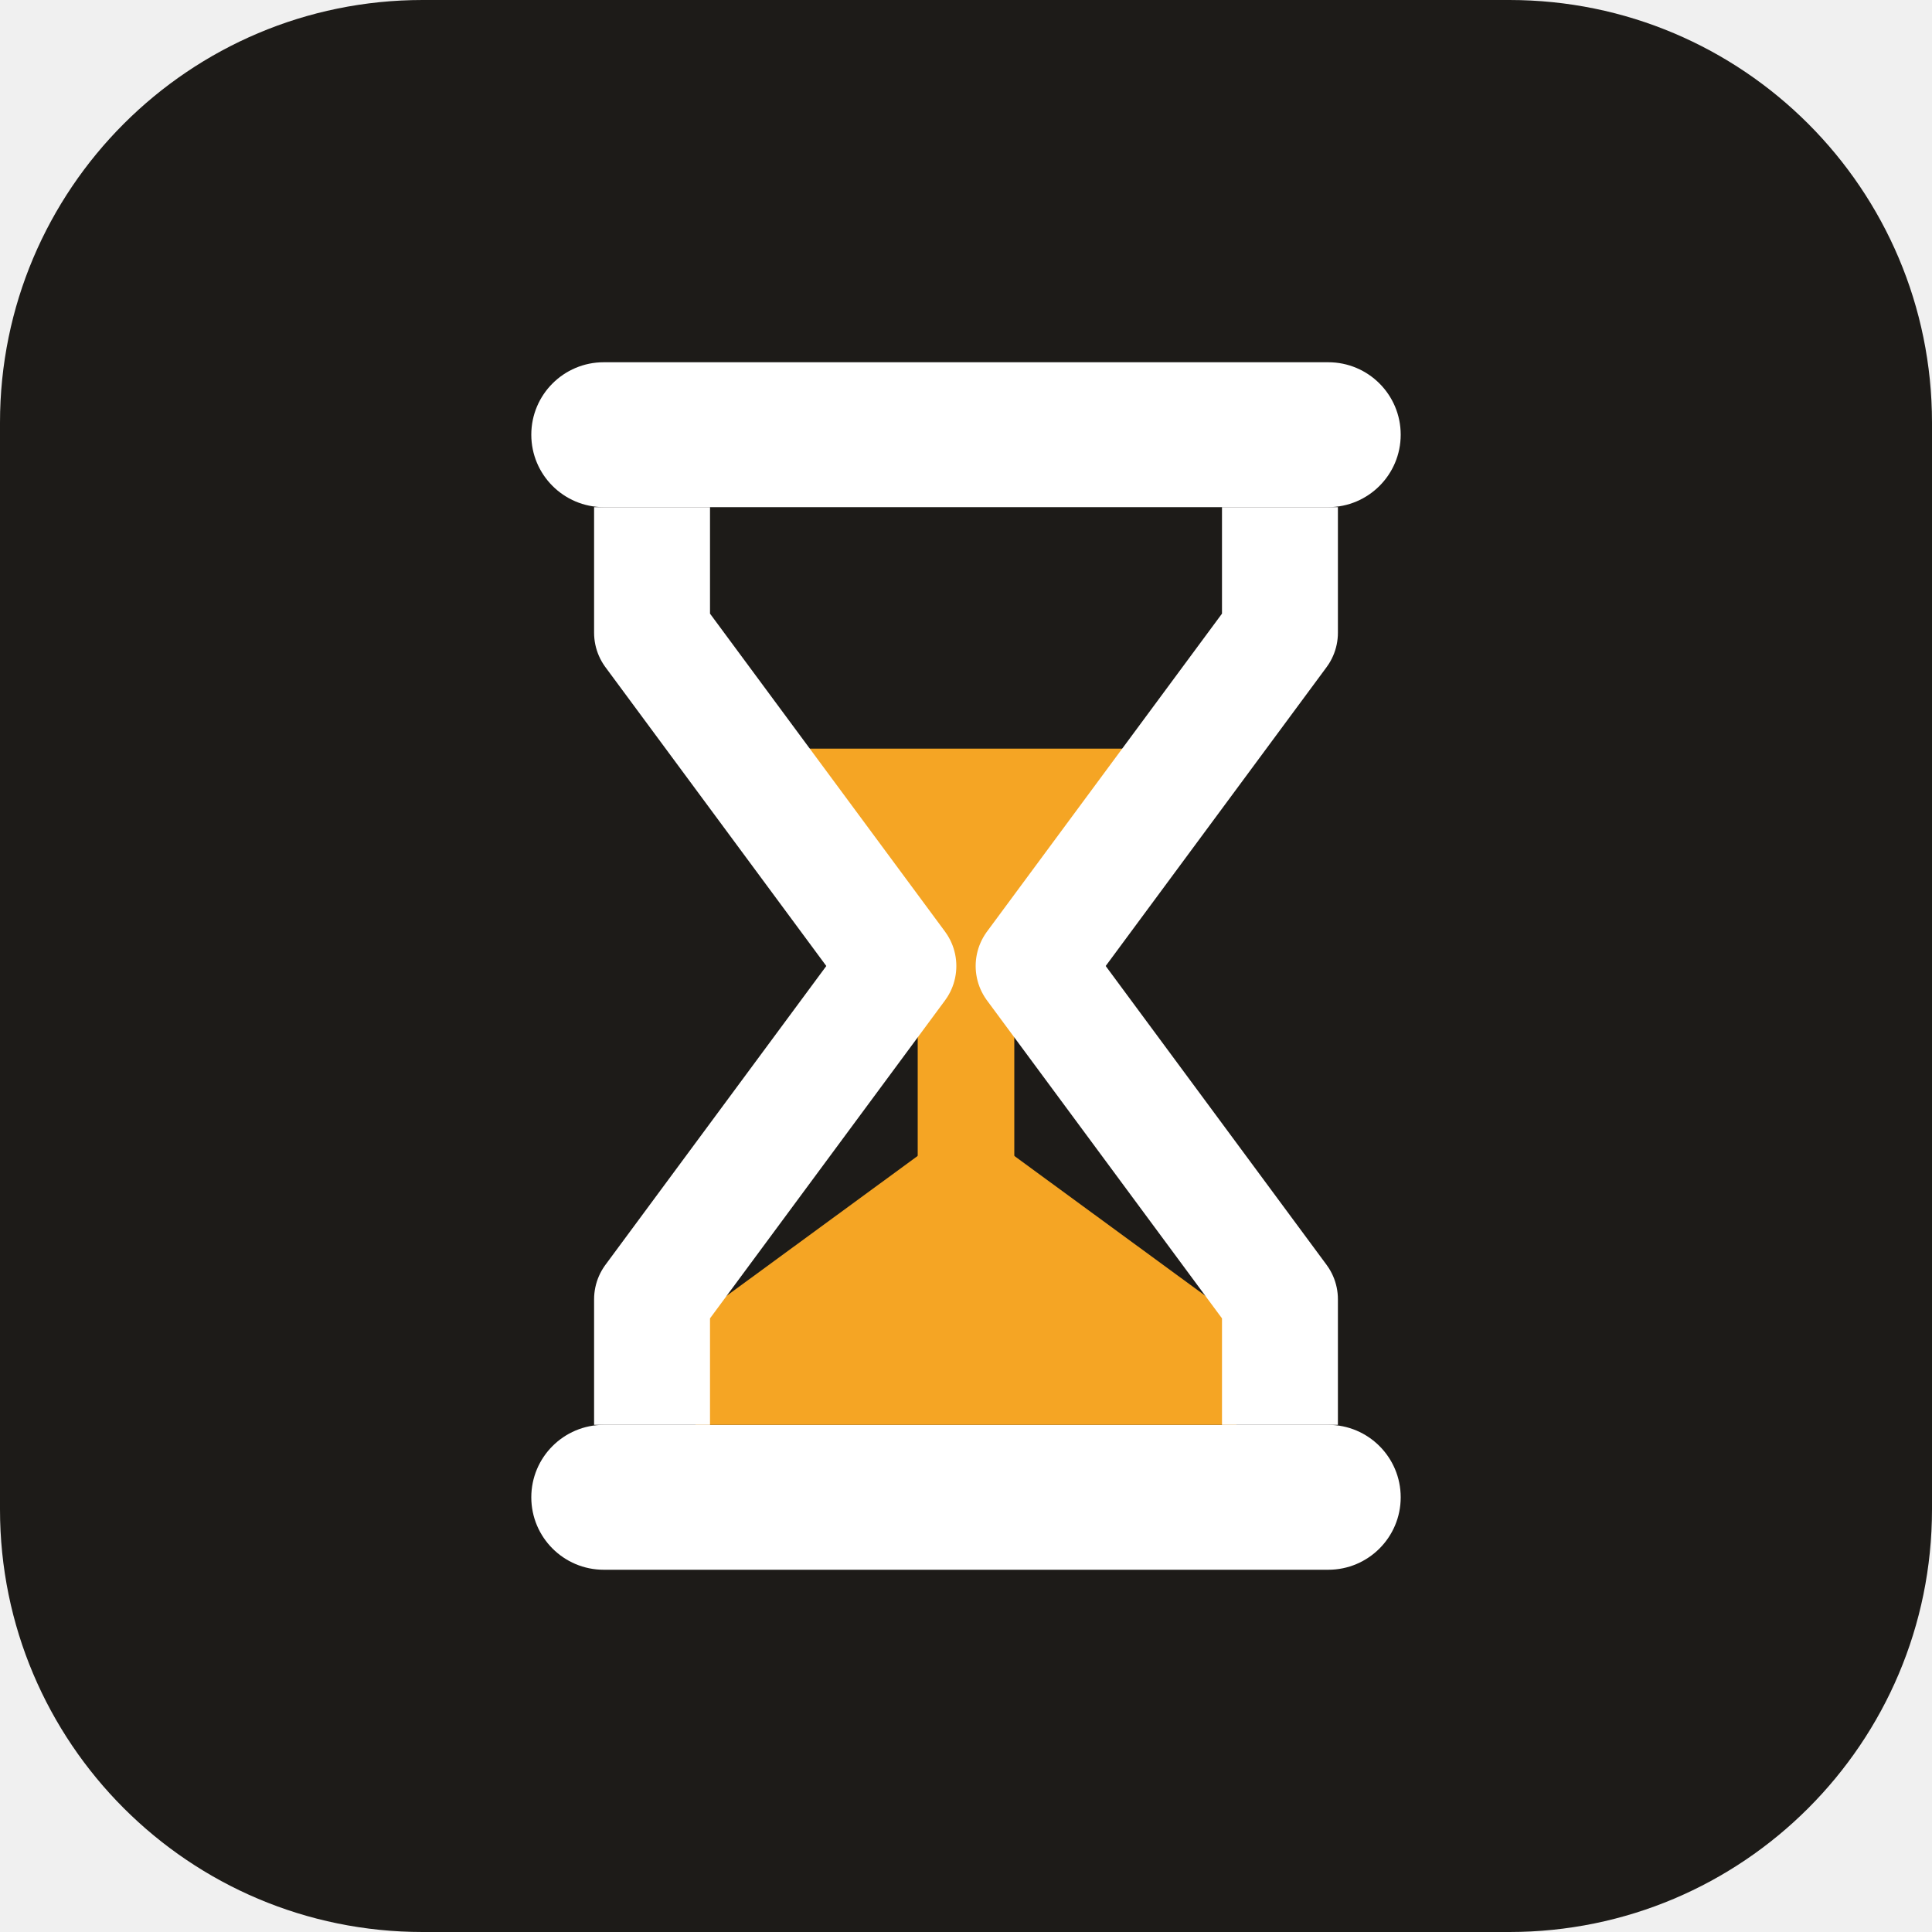
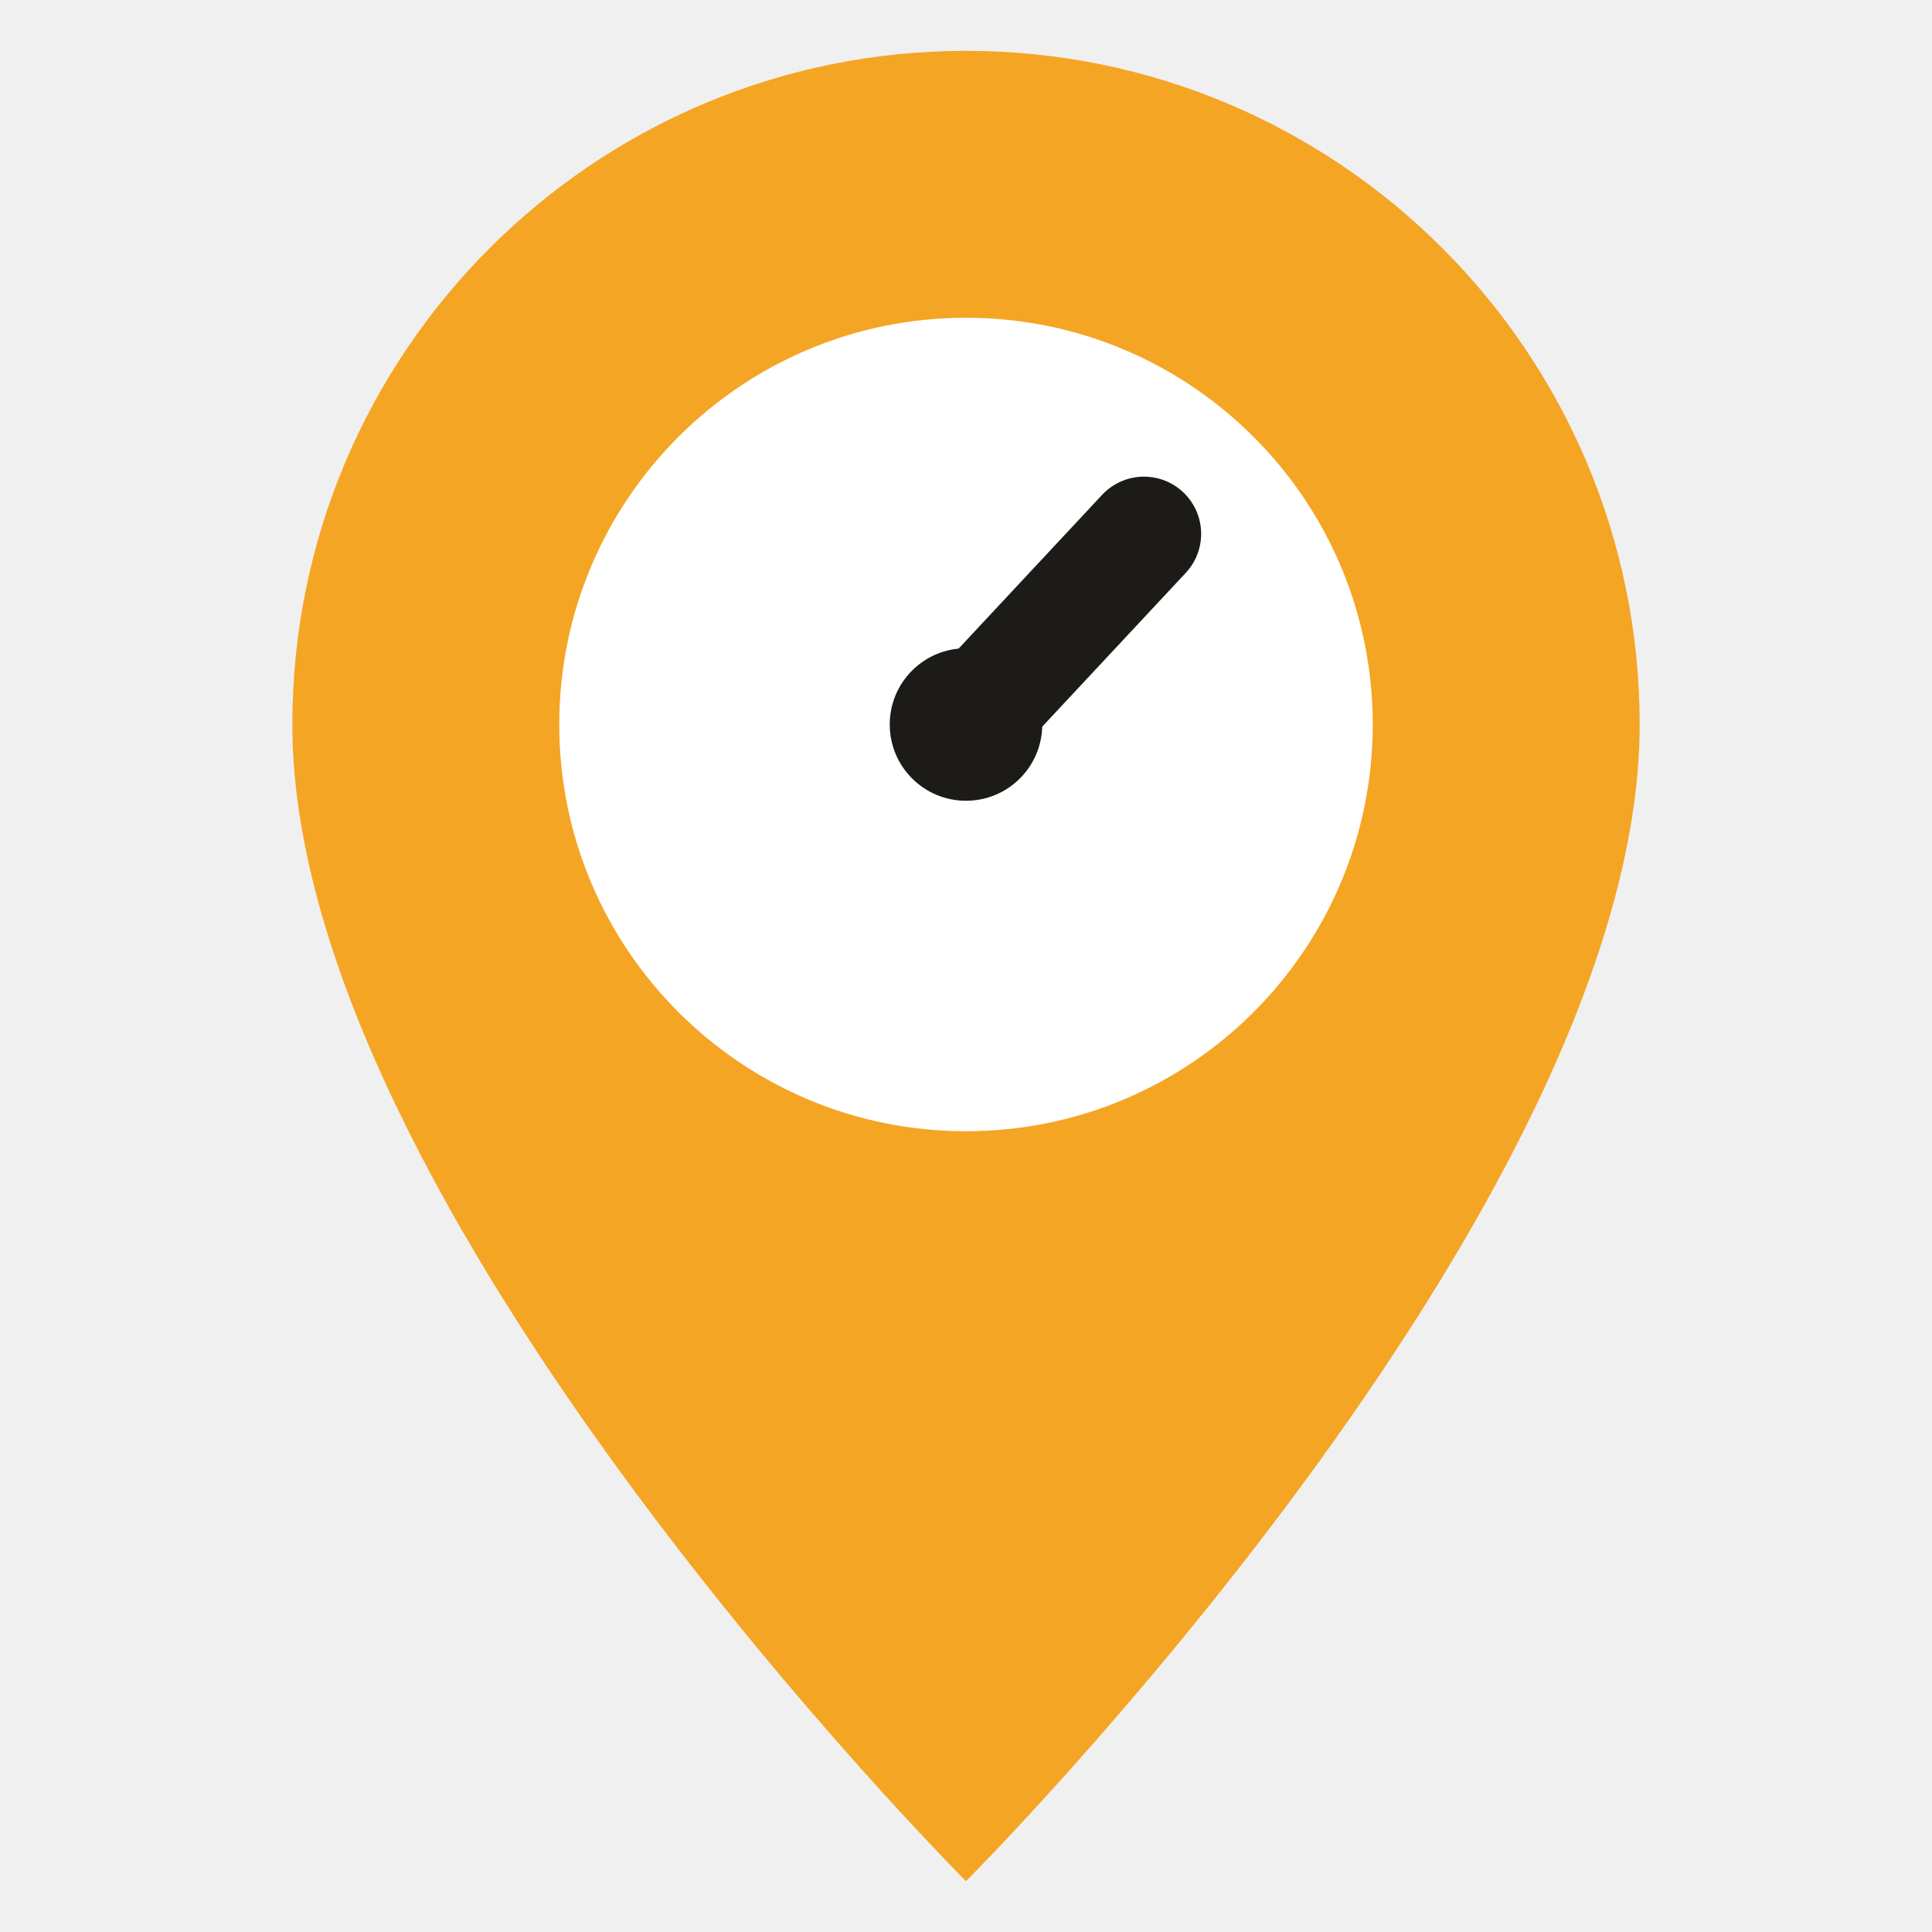
- <svg xmlns="http://www.w3.org/2000/svg" viewBox="0 0 32 32">
-   <rect width="32" height="32" rx="7" fill="#1d1b18" />
-   <g transform="translate(16 16) scale(0.8) translate(-16 -16)">
-     <rect x="7" y="3.5" width="18" height="3" rx="1.5" fill="#ffffff" />
-     <rect x="7" y="25.5" width="18" height="3" rx="1.5" fill="#ffffff" />
-     <path d="M12.2 11.5h7.6L16 16.2z" fill="#f5a524" />
-     <rect x="15" y="15" width="2" height="6.5" fill="#f5a524" />
-     <path d="M10.4 25.5v-2.2L16 19.2l5.6 4.1v2.2z" fill="#f5a524" />
-     <path d="M9.5 6.5v2.6L14.6 16l-5.1 6.9v2.6M22.5 6.5v2.6L17.4 16l5.1 6.9v2.6" fill="none" stroke="#ffffff" stroke-width="2.4" stroke-linejoin="round" />
-   </g>
+ <svg xmlns="http://www.w3.org/2000/svg" viewBox="208 220 608 608">
+   <path d="M512 812C512 812 300 600 300 448A212 212 0 1 1 724 448C724 600 512 812 512 812Z" fill="#f5a524" />
+   <circle cx="512" cy="448" r="128" fill="#ffffff" />
+   <path d="M512 448L568 388" stroke="#1d1b18" stroke-width="36" stroke-linecap="round" />
+   <circle cx="512" cy="448" r="24" fill="#1d1b18" />
</svg>
